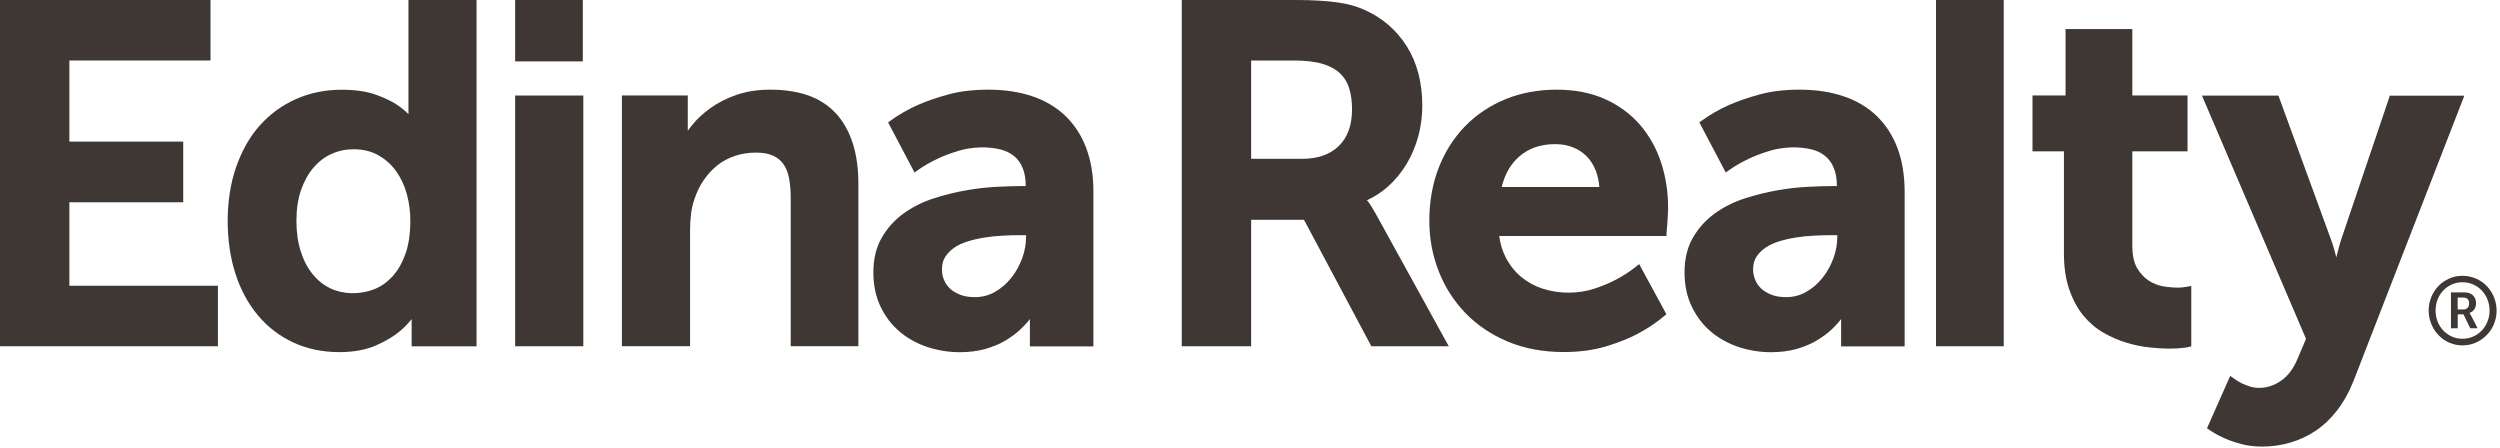
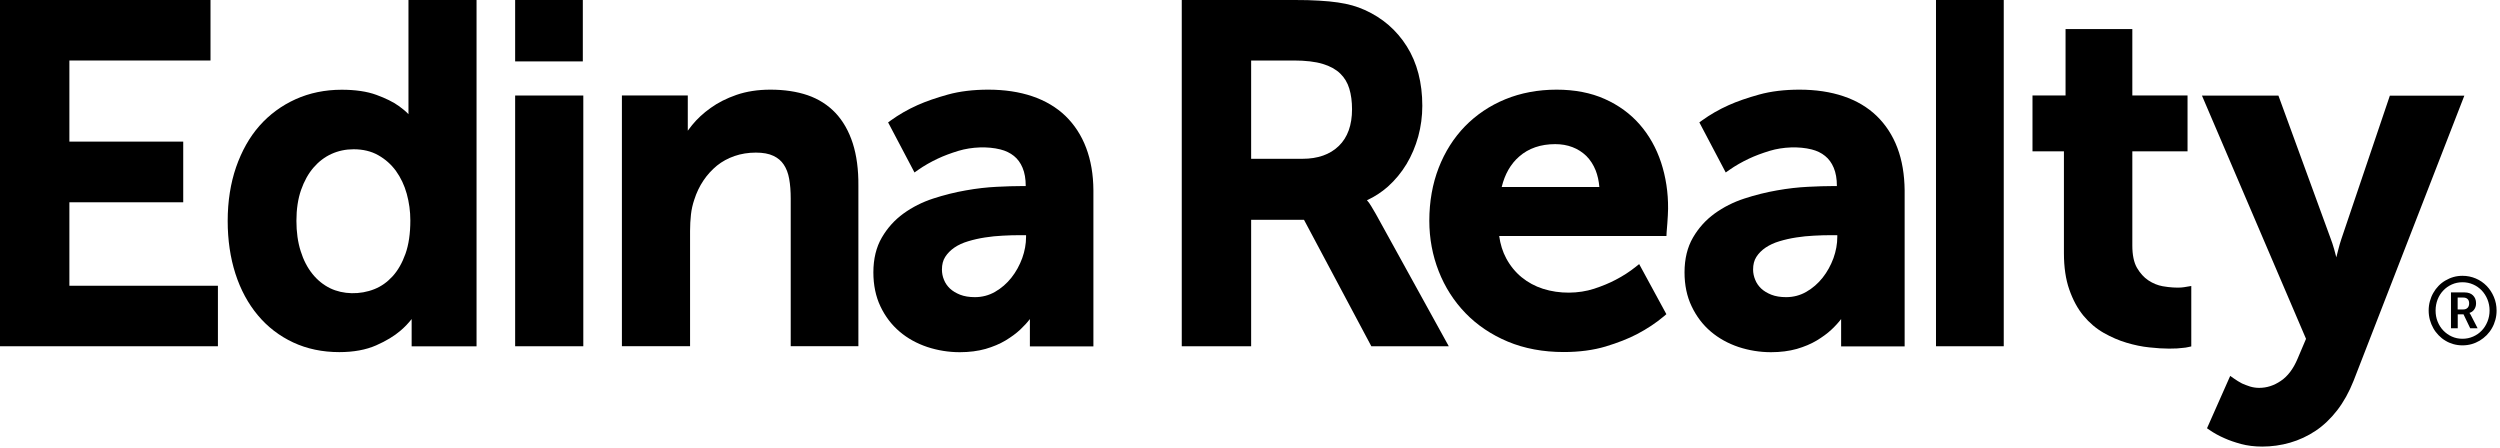
<svg xmlns="http://www.w3.org/2000/svg" width="307px" height="55px" viewBox="0 0 307 55" version="1.1">
  <g id="Page-1" stroke="none" stroke-width="1" fill="none" fill-rule="evenodd">
-     <g id="logo-2" fill="#3f3734" fill-rule="nonzero">
+     <g id="logo-2" fill="black" fill-rule="nonzero">
      <g id="logo">
        <polygon id="Path" points="8.52 35.09 8.52 24.84 22.5 24.84 22.5 17.39 8.52 17.39 8.52 7.43 25.85 7.43 25.85 0 0 0 0 42.52 26.76 42.52 26.76 35.09" />
        <path d="M50.16,0 L50.16,14.02 C49.81,13.66 49.42,13.33 48.98,13.02 C48.28,12.52 47.35,12.06 46.22,11.65 C45.08,11.23 43.64,11.02 41.96,11.02 C39.92,11.02 38.02,11.41 36.31,12.18 C34.6,12.95 33.1,14.05 31.87,15.44 C30.64,16.83 29.68,18.55 28.99,20.53 C28.31,22.51 27.96,24.73 27.96,27.13 C27.96,29.47 28.28,31.65 28.91,33.61 C29.54,35.57 30.47,37.29 31.66,38.71 C32.85,40.14 34.31,41.26 36,42.05 C37.69,42.84 39.59,43.24 41.67,43.24 C43.42,43.24 44.94,42.96 46.19,42.41 C47.42,41.87 48.44,41.25 49.21,40.58 C49.71,40.15 50.16,39.68 50.55,39.18 C50.55,39.32 50.55,39.46 50.55,39.6 L50.55,42.53 L58.52,42.53 L58.52,0 L50.16,0 Z M50.39,27.07 C50.39,28.67 50.19,30.05 49.79,31.17 C49.39,32.29 48.86,33.22 48.21,33.93 C47.56,34.64 46.82,35.17 45.99,35.5 C44.21,36.22 42.12,36.16 40.55,35.4 C39.71,34.99 38.98,34.4 38.37,33.64 C37.75,32.87 37.26,31.93 36.92,30.83 C36.57,29.73 36.4,28.48 36.4,27.12 C36.4,25.69 36.59,24.42 36.97,23.33 C37.35,22.25 37.86,21.32 38.5,20.58 C39.13,19.85 39.87,19.28 40.71,18.9 C41.55,18.52 42.46,18.33 43.42,18.33 C44.57,18.33 45.59,18.57 46.45,19.06 C47.32,19.55 48.05,20.2 48.63,21 C49.21,21.81 49.66,22.75 49.95,23.8 C50.24,24.85 50.39,25.95 50.39,27.07 Z" id="Shape" />
        <g id="Group" transform="translate(63, 0)">
          <rect id="Rectangle" x="0.26" y="11.73" width="8.37" height="30.79" />
          <rect id="Rectangle" x="0.26" y="0" width="8.31" height="7.54" />
        </g>
        <path d="M104.72,17.6 C104.24,16.11 103.53,14.86 102.6,13.87 C101.67,12.89 100.51,12.15 99.17,11.69 C97.85,11.24 96.32,11.01 94.61,11.01 C93.06,11.01 91.66,11.23 90.44,11.65 C89.23,12.07 88.16,12.61 87.26,13.26 C86.36,13.9 85.6,14.61 84.99,15.36 C84.8,15.6 84.63,15.83 84.46,16.05 C84.46,15.91 84.46,15.77 84.46,15.62 L84.46,11.72 L76.37,11.72 L76.37,42.51 L84.74,42.51 L84.74,28.35 C84.74,27.66 84.78,26.99 84.85,26.34 C84.92,25.71 85.06,25.1 85.26,24.51 C85.53,23.66 85.91,22.87 86.38,22.17 C86.85,21.47 87.41,20.86 88.04,20.34 C88.67,19.83 89.4,19.44 90.2,19.16 C91.01,18.88 91.89,18.74 92.82,18.74 C93.7,18.74 94.42,18.87 94.98,19.14 C95.53,19.4 95.94,19.75 96.25,20.22 C96.57,20.7 96.79,21.28 96.91,21.96 C97.04,22.67 97.1,23.48 97.1,24.37 L97.1,42.51 L105.41,42.51 L105.41,22.83 C105.43,20.83 105.19,19.07 104.72,17.6 Z" id="Path" />
        <path d="M133.38,18.16 C132.8,16.62 131.94,15.31 130.84,14.24 C129.74,13.18 128.36,12.36 126.76,11.82 C125.17,11.28 123.35,11.01 121.35,11.01 C119.53,11.01 117.86,11.21 116.41,11.61 C114.97,12.01 113.72,12.44 112.67,12.91 C111.46,13.45 110.36,14.09 109.39,14.79 L109.06,15.03 L112.3,21.18 L112.74,20.87 C113.48,20.35 114.29,19.89 115.16,19.48 C115.9,19.13 116.76,18.81 117.71,18.52 C119.35,18.03 121.3,17.96 122.85,18.35 C123.49,18.51 124.05,18.78 124.51,19.15 C124.96,19.51 125.32,20 125.57,20.6 C125.83,21.21 125.96,21.96 125.96,22.85 L125.43,22.85 C124.6,22.85 123.6,22.88 122.4,22.94 C121.2,23 119.92,23.14 118.6,23.38 C117.27,23.61 115.92,23.95 114.6,24.38 C113.25,24.82 112.03,25.44 110.95,26.22 C109.86,27.01 108.97,28 108.29,29.17 C107.6,30.35 107.25,31.79 107.25,33.45 C107.25,35 107.54,36.41 108.12,37.63 C108.7,38.85 109.49,39.89 110.47,40.72 C111.44,41.55 112.59,42.18 113.87,42.61 C115.14,43.03 116.49,43.25 117.86,43.25 C119.02,43.25 120.09,43.11 121.02,42.85 C121.95,42.58 122.78,42.23 123.48,41.81 C124.17,41.39 124.78,40.95 125.28,40.48 C125.76,40.03 126.16,39.59 126.47,39.18 C126.47,39.32 126.47,39.46 126.47,39.61 L126.47,42.54 L134.27,42.54 L134.27,23.38 C134.26,21.44 133.96,19.69 133.38,18.16 Z M115.67,33.1 C115.67,32.49 115.8,31.97 116.07,31.55 C116.35,31.11 116.73,30.73 117.19,30.41 C117.67,30.08 118.24,29.82 118.88,29.63 C119.54,29.43 120.24,29.27 120.96,29.16 C121.68,29.05 122.41,28.97 123.13,28.94 C123.86,28.9 124.54,28.88 125.18,28.88 L126,28.88 L126,29.1 C126,29.96 125.84,30.83 125.53,31.7 C125.21,32.57 124.77,33.38 124.2,34.1 C123.64,34.81 122.96,35.4 122.19,35.84 C121.44,36.27 120.61,36.49 119.72,36.49 C119.02,36.49 118.41,36.39 117.9,36.19 C117.4,35.99 116.98,35.74 116.65,35.43 C116.33,35.12 116.08,34.77 115.92,34.36 C115.75,33.96 115.67,33.53 115.67,33.1 Z" id="Shape" />
        <path d="M168.96,26.29 C168.75,25.93 168.56,25.61 168.4,25.34 C168.22,25.04 168.06,24.81 167.92,24.66 C167.9,24.64 167.88,24.61 167.86,24.59 C168.8,24.16 169.66,23.6 170.43,22.92 C171.33,22.11 172.1,21.18 172.72,20.15 C173.34,19.12 173.82,17.98 174.16,16.76 C174.49,15.54 174.66,14.28 174.66,13 C174.66,10.16 174.02,7.7 172.76,5.7 C171.5,3.69 169.75,2.19 167.58,1.22 C167.1,1 166.59,0.82 166.07,0.67 C165.55,0.52 164.95,0.4 164.28,0.3 C163.62,0.2 162.85,0.13 161.99,0.08 C161.13,0.02 160.12,0 159,0 L145.12,0 L145.12,42.52 L153.64,42.52 L153.64,26.99 L160.13,26.99 L168.4,42.52 L177.91,42.52 L168.96,26.29 Z M153.64,7.43 L158.89,7.43 C160.32,7.43 161.52,7.57 162.44,7.85 C163.34,8.12 164.05,8.52 164.58,9.03 C165.1,9.53 165.47,10.15 165.69,10.87 C165.92,11.62 166.03,12.48 166.03,13.42 C166.03,15.36 165.49,16.87 164.41,17.92 C163.33,18.97 161.83,19.5 159.95,19.5 L153.64,19.5 L153.64,7.43 Z" id="Shape" />
        <path d="M203.98,19.95 C203.39,18.17 202.51,16.61 201.36,15.29 C200.21,13.97 198.76,12.91 197.05,12.15 C195.35,11.39 193.36,11.01 191.15,11.01 C188.87,11.01 186.75,11.41 184.85,12.19 C182.95,12.97 181.29,14.09 179.9,15.51 C178.52,16.93 177.43,18.65 176.67,20.61 C175.91,22.57 175.52,24.76 175.52,27.11 C175.52,29.28 175.91,31.36 176.67,33.3 C177.43,35.25 178.54,36.98 179.96,38.45 C181.38,39.92 183.13,41.1 185.16,41.95 C187.19,42.8 189.5,43.23 192.03,43.23 C193.93,43.23 195.66,43 197.17,42.55 C198.66,42.1 199.96,41.59 201.03,41.03 C202.25,40.39 203.37,39.65 204.34,38.83 L204.63,38.58 L201.29,32.43 L200.85,32.78 C200.11,33.37 199.29,33.9 198.4,34.36 C197.65,34.76 196.75,35.13 195.75,35.46 C193.86,36.07 191.52,36.12 189.47,35.46 C188.5,35.15 187.62,34.67 186.86,34.05 C186.1,33.43 185.46,32.65 184.96,31.72 C184.53,30.92 184.24,30 184.1,28.98 L204.64,28.98 L204.66,28.53 C204.68,28.14 204.71,27.78 204.75,27.42 L204.81,26.47 C204.83,26.14 204.84,25.86 204.84,25.64 C204.86,23.64 204.56,21.72 203.98,19.95 Z M190.98,17.7 C191.74,17.7 192.45,17.82 193.1,18.07 C193.74,18.31 194.31,18.68 194.8,19.15 C195.28,19.63 195.67,20.23 195.95,20.93 C196.18,21.52 196.34,22.21 196.4,22.96 L184.41,22.96 C184.79,21.39 185.51,20.13 186.56,19.22 C187.71,18.21 189.2,17.7 190.98,17.7 Z" id="Shape" />
        <path d="M233,18.16 C232.42,16.62 231.56,15.31 230.46,14.24 C229.36,13.18 227.99,12.36 226.38,11.82 C224.79,11.28 222.97,11.01 220.97,11.01 C219.14,11.01 217.48,11.21 216.03,11.61 C214.59,12.01 213.33,12.44 212.29,12.91 C211.08,13.45 209.98,14.09 209.01,14.79 L208.68,15.03 L211.92,21.18 L212.36,20.87 C213.1,20.35 213.91,19.89 214.78,19.48 C215.52,19.13 216.38,18.81 217.33,18.52 C218.96,18.03 220.92,17.96 222.47,18.35 C223.11,18.51 223.67,18.78 224.12,19.15 C224.57,19.51 224.93,20 225.18,20.6 C225.44,21.21 225.57,21.96 225.57,22.85 L225.04,22.85 C224.21,22.85 223.2,22.88 222.02,22.94 C220.82,23 219.54,23.14 218.21,23.38 C216.88,23.61 215.53,23.95 214.21,24.38 C212.86,24.82 211.64,25.44 210.56,26.22 C209.47,27.01 208.58,28 207.9,29.17 C207.21,30.35 206.86,31.79 206.86,33.45 C206.86,35 207.15,36.41 207.74,37.63 C208.32,38.85 209.11,39.89 210.09,40.72 C211.07,41.55 212.21,42.18 213.49,42.61 C214.76,43.03 216.11,43.25 217.48,43.25 C218.64,43.25 219.71,43.11 220.64,42.85 C221.57,42.58 222.4,42.23 223.1,41.81 C223.79,41.39 224.4,40.95 224.9,40.48 C225.38,40.03 225.78,39.59 226.09,39.18 C226.09,39.32 226.09,39.46 226.09,39.61 L226.09,42.54 L233.89,42.54 L233.89,23.38 C233.87,21.44 233.58,19.69 233,18.16 Z M215.28,33.1 C215.28,32.49 215.41,31.97 215.68,31.55 C215.96,31.11 216.34,30.73 216.81,30.41 C217.29,30.09 217.86,29.82 218.5,29.63 C219.16,29.43 219.86,29.27 220.58,29.16 C221.3,29.05 222.03,28.97 222.75,28.94 C223.48,28.9 224.16,28.88 224.8,28.88 L225.62,28.88 L225.62,29.1 C225.62,29.96 225.46,30.83 225.15,31.7 C224.83,32.57 224.39,33.38 223.82,34.1 C223.26,34.81 222.58,35.4 221.81,35.84 C221.06,36.27 220.23,36.49 219.34,36.49 C218.64,36.49 218.03,36.39 217.52,36.19 C217.02,35.99 216.6,35.74 216.27,35.43 C215.95,35.12 215.7,34.77 215.54,34.36 C215.37,33.96 215.28,33.53 215.28,33.1 Z" id="Shape" />
        <rect id="Rectangle" x="237.74" y="0" width="8.32" height="42.52" />
        <path d="M268.18,35.27 C268.08,35.29 267.96,35.3 267.81,35.31 C267.28,35.34 266.48,35.31 265.58,35.15 C264.97,35.04 264.38,34.8 263.82,34.43 C263.27,34.07 262.81,33.55 262.42,32.89 C262.04,32.23 261.85,31.31 261.85,30.16 L261.85,18.58 L268.63,18.58 L268.63,11.72 L261.85,11.72 L261.85,3.57 L253.65,3.57 L253.65,11.72 L249.59,11.72 L249.59,18.58 L253.45,18.58 L253.45,31.1 C253.45,32.81 253.67,34.31 254.11,35.56 C254.55,36.82 255.13,37.9 255.85,38.77 C256.57,39.64 257.41,40.35 258.34,40.88 C259.26,41.4 260.2,41.81 261.15,42.09 C262.09,42.37 263.03,42.57 263.94,42.66 C264.83,42.76 265.65,42.81 266.36,42.81 C267.09,42.81 267.66,42.78 268.06,42.72 C268.31,42.7 268.53,42.67 268.72,42.62 L269.09,42.54 L269.09,35.12 L268.18,35.27 Z" id="Path" />
        <path d="M293.48,11.73 L287.51,29.38 C287.37,29.79 287.25,30.23 287.13,30.7 L286.9,31.6 C286.82,31.28 286.73,30.94 286.63,30.59 C286.49,30.11 286.35,29.66 286.19,29.26 L279.79,11.74 L270.4,11.74 L283.18,41.61 L282.14,44.06 C281.62,45.29 280.94,46.2 280.09,46.77 C279.24,47.35 278.36,47.63 277.42,47.63 C277.03,47.63 276.66,47.57 276.32,47.47 C275.95,47.35 275.61,47.22 275.32,47.09 C274.98,46.91 274.65,46.71 274.34,46.49 L273.87,46.16 L271.02,52.59 L271.34,52.81 C271.89,53.19 272.51,53.53 273.18,53.82 C273.75,54.08 274.43,54.31 275.19,54.52 C275.97,54.73 276.85,54.84 277.8,54.84 C278.96,54.84 280.11,54.68 281.22,54.36 C282.33,54.04 283.39,53.55 284.36,52.9 C285.33,52.25 286.22,51.4 287.01,50.38 C287.79,49.37 288.47,48.15 289.02,46.76 L302.62,11.75 L293.48,11.75 L293.48,11.73 Z" id="Path" />
        <path d="M298.24,38.13 C298.24,37.73 298.29,37.35 298.39,36.99 C298.49,36.62 298.63,36.28 298.81,35.97 C298.99,35.65 299.2,35.37 299.45,35.11 C299.7,34.85 299.98,34.63 300.29,34.45 C300.6,34.27 300.93,34.12 301.28,34.02 C301.63,33.92 302,33.87 302.39,33.87 C302.97,33.87 303.52,33.98 304.03,34.2 C304.54,34.42 304.98,34.72 305.36,35.11 C305.74,35.5 306.03,35.95 306.25,36.47 C306.47,36.99 306.58,37.54 306.58,38.14 C306.58,38.54 306.53,38.92 306.43,39.28 C306.33,39.65 306.19,39.99 306.01,40.3 C305.83,40.62 305.61,40.9 305.36,41.16 C305.1,41.42 304.82,41.64 304.51,41.83 C304.2,42.01 303.87,42.16 303.51,42.26 C303.15,42.36 302.78,42.41 302.39,42.41 C302.01,42.41 301.64,42.36 301.28,42.26 C300.93,42.16 300.59,42.02 300.29,41.83 C299.98,41.65 299.7,41.42 299.45,41.16 C299.2,40.9 298.98,40.61 298.81,40.3 C298.63,39.98 298.49,39.64 298.39,39.28 C298.29,38.91 298.24,38.53 298.24,38.13 Z M299.09,38.13 C299.09,38.62 299.17,39.07 299.34,39.49 C299.51,39.91 299.74,40.28 300.04,40.59 C300.34,40.9 300.69,41.15 301.09,41.33 C301.49,41.51 301.92,41.6 302.39,41.6 C302.86,41.6 303.29,41.51 303.7,41.33 C304.11,41.15 304.46,40.91 304.76,40.59 C305.06,40.28 305.29,39.91 305.46,39.49 C305.63,39.07 305.72,38.61 305.72,38.13 C305.72,37.65 305.63,37.19 305.46,36.77 C305.29,36.35 305.05,35.98 304.76,35.67 C304.46,35.36 304.11,35.11 303.7,34.93 C303.29,34.75 302.86,34.66 302.39,34.66 C301.93,34.66 301.49,34.75 301.09,34.93 C300.69,35.11 300.34,35.35 300.04,35.67 C299.74,35.98 299.51,36.35 299.34,36.77 C299.18,37.19 299.09,37.64 299.09,38.13 Z M300.97,35.91 L302.67,35.91 C302.88,35.91 303.06,35.94 303.24,36 C303.41,36.06 303.56,36.15 303.68,36.27 C303.8,36.39 303.9,36.53 303.96,36.69 C304.03,36.85 304.06,37.04 304.06,37.24 C304.06,37.41 304.04,37.56 303.99,37.7 C303.94,37.83 303.88,37.95 303.8,38.05 C303.72,38.15 303.64,38.23 303.54,38.29 C303.44,38.35 303.35,38.39 303.26,38.42 L303.26,38.44 L303.29,38.49 C303.3,38.51 303.32,38.53 303.34,38.56 C303.36,38.59 303.38,38.63 303.41,38.68 L304.25,40.31 L303.34,40.31 L302.52,38.6 L301.81,38.6 L301.81,40.31 L300.98,40.31 L300.98,35.91 L300.97,35.91 Z M302.5,38 C302.72,38 302.89,37.93 303.02,37.8 C303.15,37.67 303.21,37.48 303.21,37.25 C303.21,37.02 303.15,36.85 303.02,36.72 C302.89,36.6 302.72,36.54 302.5,36.54 L301.8,36.54 L301.8,38 L302.5,38 Z" id="Shape" />
      </g>
    </g>
  </g>
</svg>
